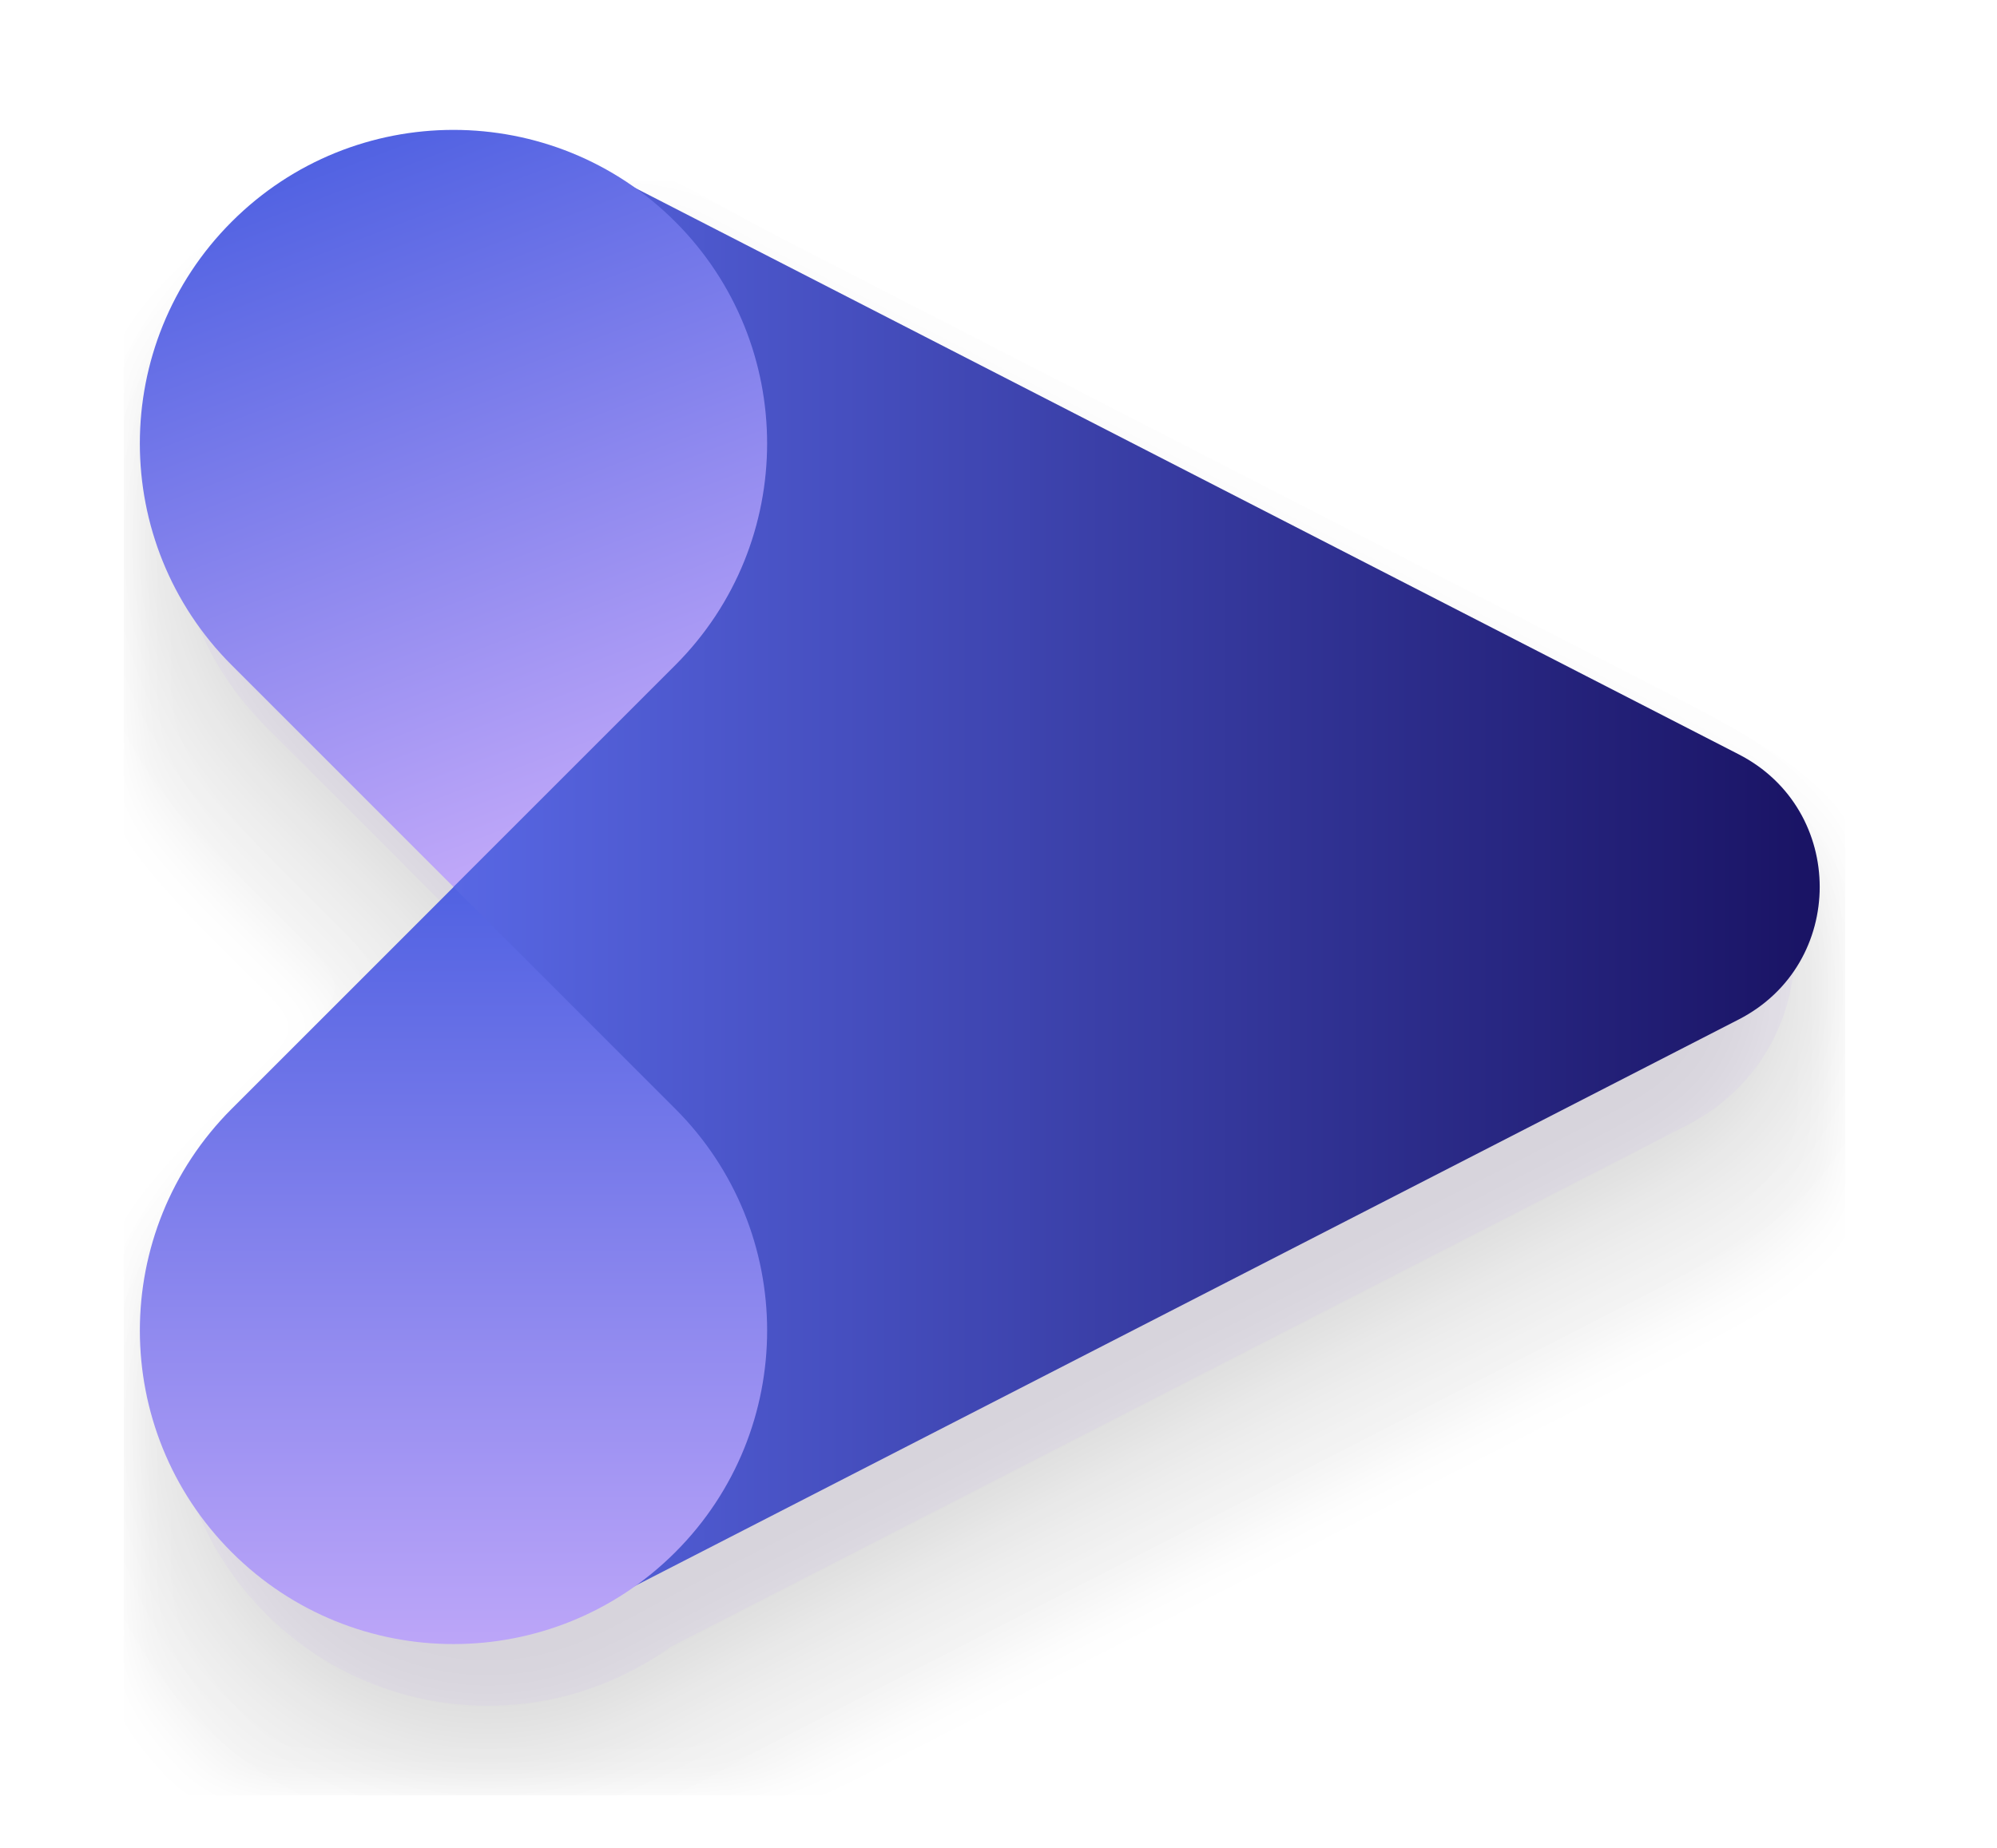
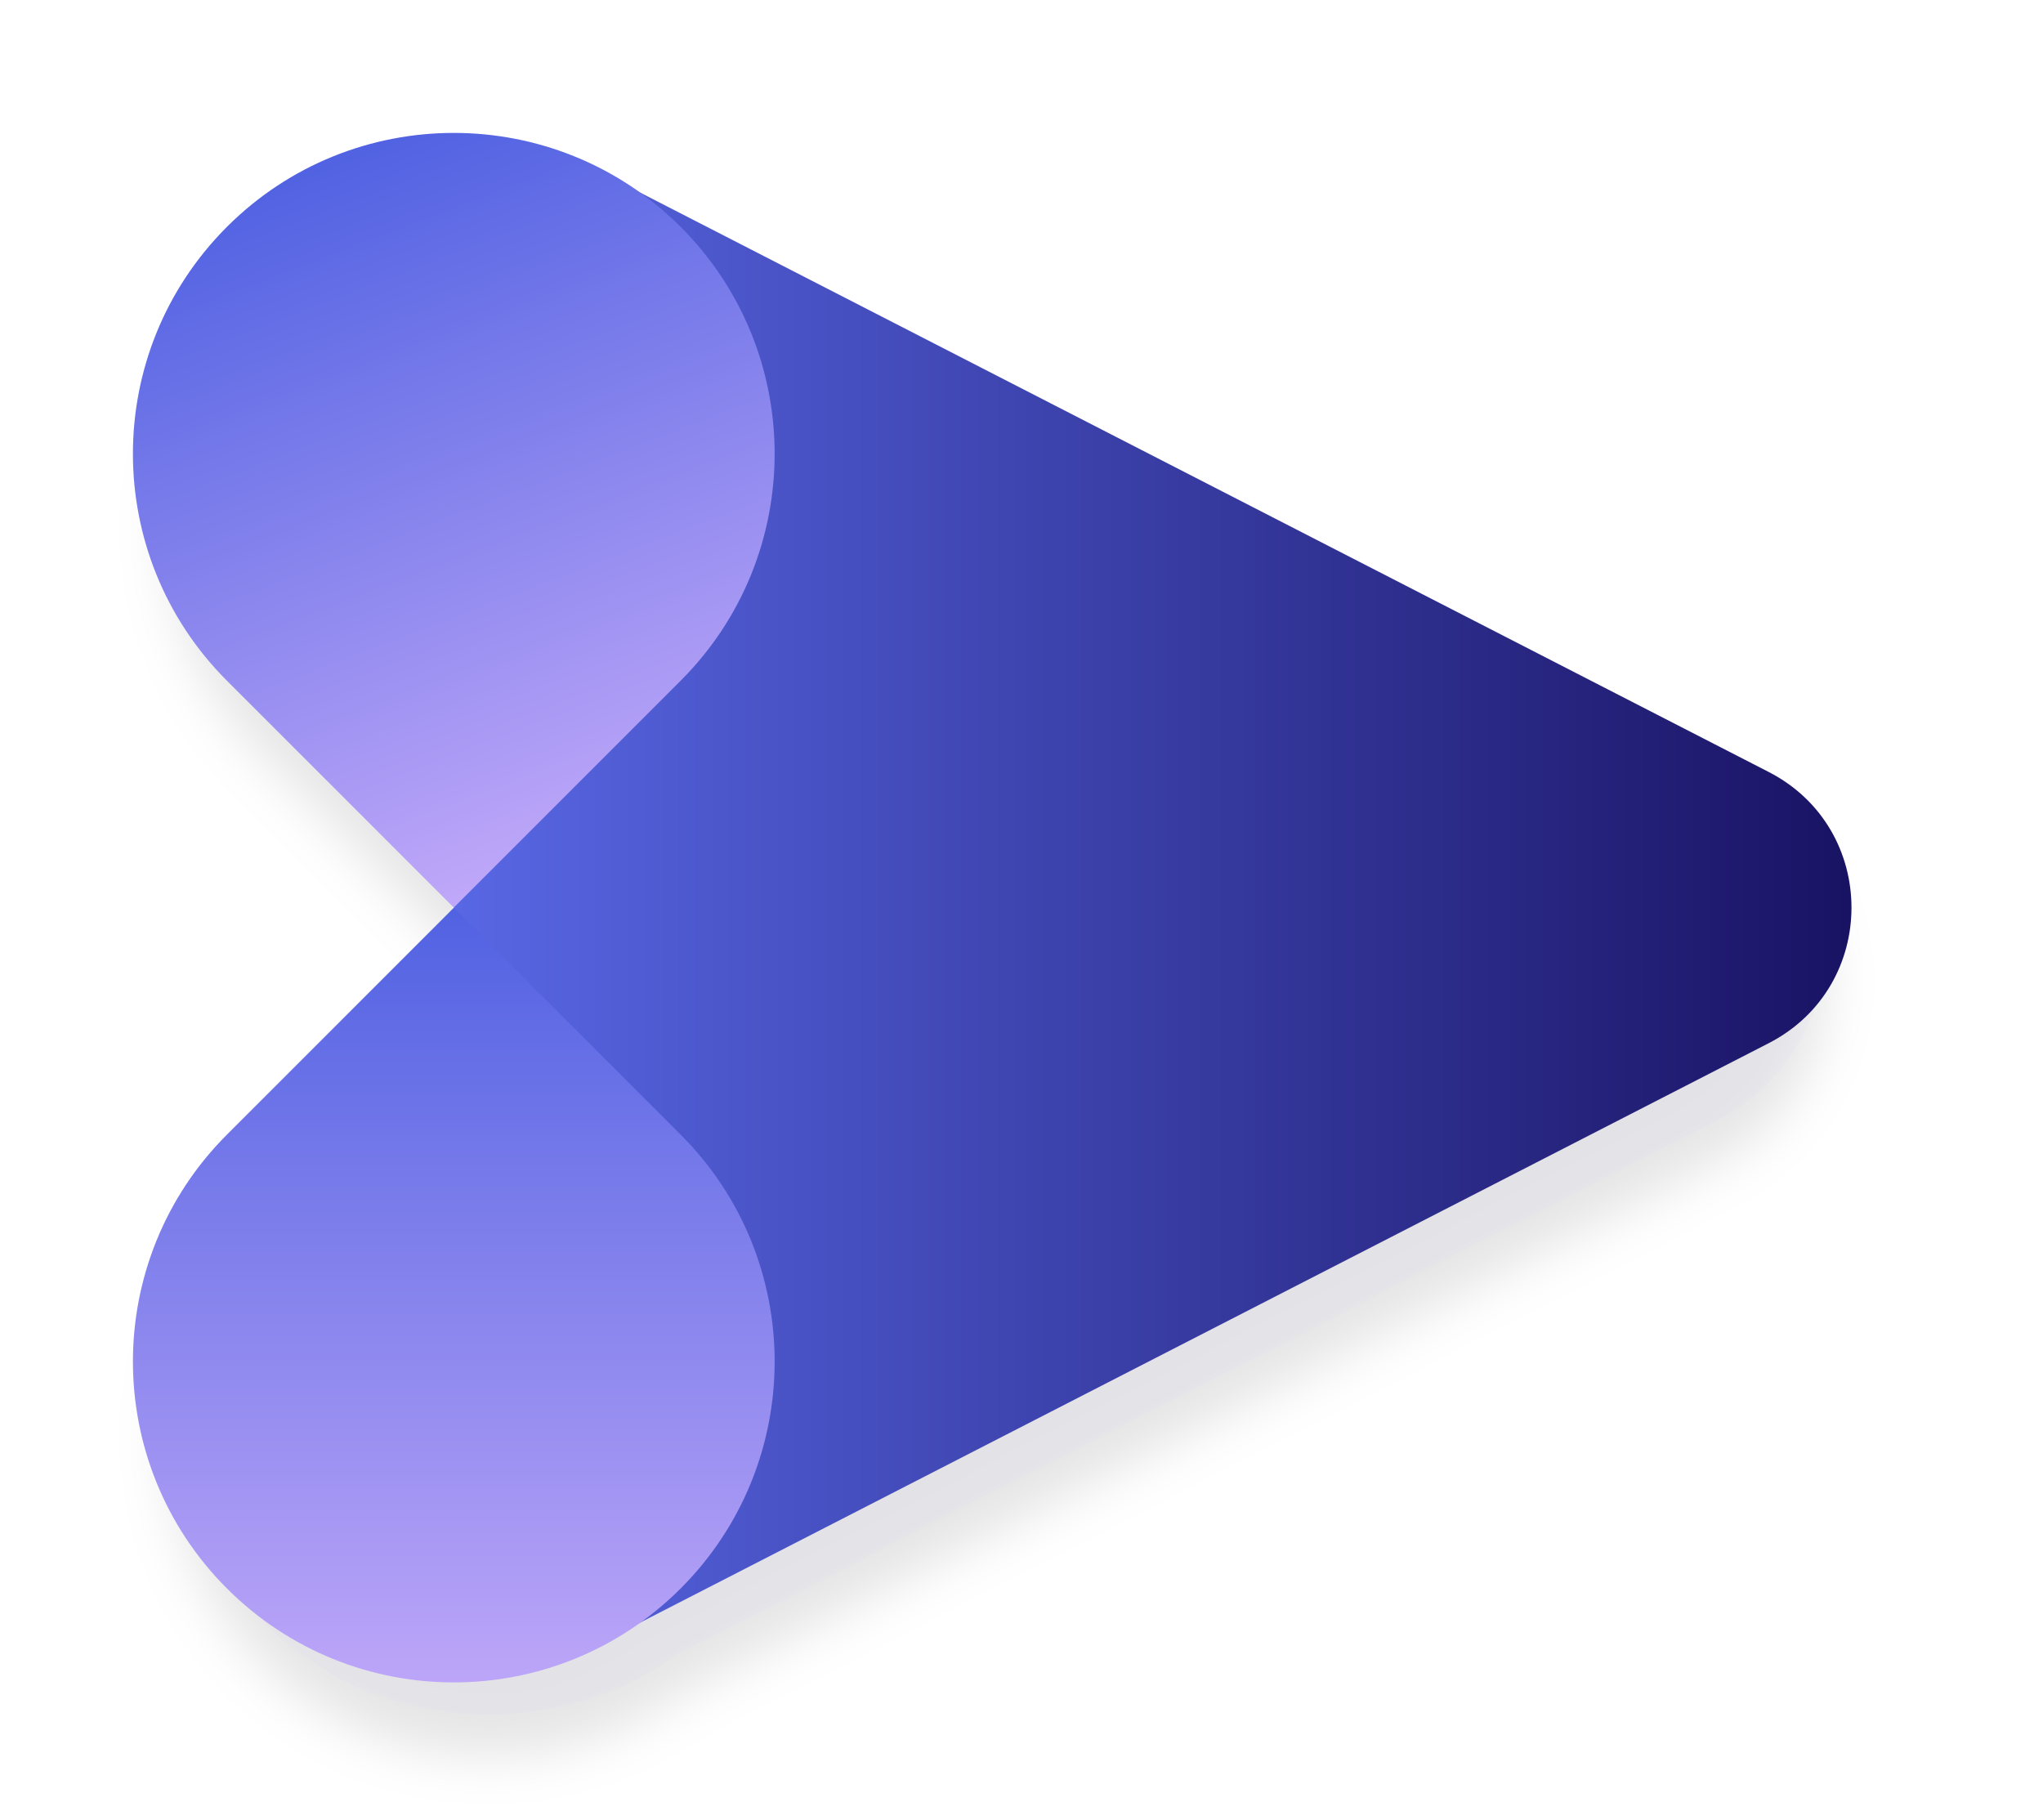
- <svg xmlns="http://www.w3.org/2000/svg" width="201" height="186" viewBox="0 0 201 186" fill="none">
+ <svg xmlns="http://www.w3.org/2000/svg" width="201" height="179" viewBox="0 0 201 179" fill="none">
  <g filter="url(#filter0_d)">
-     <g filter="url(#filter1_d)">
-       <path fill-rule="evenodd" clip-rule="evenodd" d="M26.77 162.479C37.873 173.582 55.19 174.685 67.528 165.787L169.791 113.289C184.279 105.851 184.279 85.142 169.791 77.704L67.457 25.168C55.124 16.328 37.853 17.448 26.771 28.53C14.443 40.858 14.443 60.846 26.771 73.174L49.093 95.496L49.102 95.487L49.102 95.523L49.091 95.513L26.77 117.835C14.441 130.163 14.441 150.15 26.77 162.479Z" fill="#C0A8F9" fill-opacity="0.1" />
-     </g>
+     <path fill-rule="evenodd" clip-rule="evenodd" d="M25.771 159.479C36.875 170.582 54.192 171.685 66.53 162.787L168.793 110.289C183.281 102.851 183.281 82.142 168.793 74.704L66.459 22.168C54.126 13.328 36.855 14.448 25.773 25.53C13.445 37.858 13.445 57.846 25.773 70.174L48.095 92.496L48.104 92.487L48.104 92.523L48.093 92.513L25.771 114.835C13.443 127.163 13.443 147.15 25.771 159.479Z" fill="#C0A8F9" fill-opacity="0.05" />
  </g>
-   <path d="M175.006 102.632C185.872 97.054 185.872 81.522 175.006 75.943L60.219 17.015C53.565 13.598 45.652 18.431 45.652 25.911L45.652 152.664C45.652 160.144 53.565 164.976 60.219 161.56L175.006 102.632Z" fill="url(#paint0_linear)" />
-   <path d="M23.323 156.27C35.651 168.598 55.638 168.598 67.966 156.27C80.295 143.942 80.295 123.954 67.966 111.626L45.645 89.304L23.323 111.626C10.995 123.954 10.995 143.942 23.323 156.27Z" fill="url(#paint1_linear)" />
-   <path d="M67.965 22.322C55.636 9.994 35.649 9.994 23.321 22.322C10.993 34.65 10.993 54.638 23.321 66.966L45.643 89.288L67.965 66.966C80.293 54.638 80.293 34.65 67.965 22.322Z" fill="url(#paint2_linear)" />
+   <path d="M174.008 102.632C184.874 97.054 184.874 81.522 174.008 75.943L59.221 17.015C52.566 13.598 44.654 18.431 44.654 25.911L44.654 152.664C44.654 160.144 52.566 164.976 59.221 161.56L174.008 102.632Z" fill="url(#paint0_linear)" />
+   <path d="M22.325 156.27C34.653 168.598 54.64 168.598 66.968 156.27C79.296 143.942 79.296 123.954 66.968 111.626L44.647 89.304L22.325 111.626C9.996 123.954 9.996 143.942 22.325 156.27Z" fill="url(#paint1_linear)" />
+   <path d="M66.966 22.322C54.638 9.994 34.651 9.994 22.323 22.322C9.995 34.65 9.995 54.638 22.323 66.966L44.645 89.288L66.966 66.966C79.295 54.638 79.295 34.65 66.966 22.322Z" fill="url(#paint2_linear)" />
  <defs>
-     <filter id="filter0_d" x="12.523" y="18.283" width="173.134" height="162.441" filterUnits="userSpaceOnUse" color-interpolation-filters="sRGB">
+     <filter id="filter0_d" x="11.525" y="15.283" width="173.134" height="162.441" filterUnits="userSpaceOnUse" color-interpolation-filters="sRGB">
      <feFlood flood-opacity="0" result="BackgroundImageFix" />
      <feColorMatrix in="SourceAlpha" type="matrix" values="0 0 0 0 0 0 0 0 0 0 0 0 0 0 0 0 0 0 127 0" />
      <feOffset dy="4" />
      <feGaussianBlur stdDeviation="2.5" />
-       <feColorMatrix type="matrix" values="0 0 0 0 0 0 0 0 0 0 0 0 0 0 0 0 0 0 0.05 0" />
-       <feBlend mode="normal" in2="BackgroundImageFix" result="effect1_dropShadow" />
-       <feBlend mode="normal" in="SourceGraphic" in2="effect1_dropShadow" result="shape" />
-     </filter>
-     <filter id="filter1_d" x="7.523" y="13.283" width="183.134" height="172.441" filterUnits="userSpaceOnUse" color-interpolation-filters="sRGB">
-       <feFlood flood-opacity="0" result="BackgroundImageFix" />
-       <feColorMatrix in="SourceAlpha" type="matrix" values="0 0 0 0 0 0 0 0 0 0 0 0 0 0 0 0 0 0 127 0" />
-       <feOffset dy="4" />
-       <feGaussianBlur stdDeviation="5" />
      <feColorMatrix type="matrix" values="0 0 0 0 0 0 0 0 0 0 0 0 0 0 0 0 0 0 0.1 0" />
      <feBlend mode="normal" in2="BackgroundImageFix" result="effect1_dropShadow" />
      <feBlend mode="normal" in="SourceGraphic" in2="effect1_dropShadow" result="shape" />
    </filter>
-     <linearGradient id="paint0_linear" x1="201" y1="89.287" x2="45.652" y2="89.287" gradientUnits="userSpaceOnUse">
+     <linearGradient id="paint0_linear" x1="200.002" y1="89.287" x2="44.654" y2="89.287" gradientUnits="userSpaceOnUse">
      <stop stop-color="#110853" />
      <stop offset="1" stop-color="#5867E4" />
    </linearGradient>
-     <linearGradient id="paint1_linear" x1="45.653" y1="168.208" x2="45.653" y2="89.287" gradientUnits="userSpaceOnUse">
+     <linearGradient id="paint1_linear" x1="44.655" y1="168.208" x2="44.655" y2="89.287" gradientUnits="userSpaceOnUse">
      <stop stop-color="#C0A8F9" />
      <stop offset="1" stop-color="#5162E2" />
    </linearGradient>
-     <linearGradient id="paint2_linear" x1="45.651" y1="89.288" x2="19.621" y2="20.89" gradientUnits="userSpaceOnUse">
+     <linearGradient id="paint2_linear" x1="44.653" y1="89.288" x2="18.623" y2="20.89" gradientUnits="userSpaceOnUse">
      <stop stop-color="#C0A8F9" />
      <stop offset="1" stop-color="#5162E2" />
    </linearGradient>
  </defs>
</svg>
